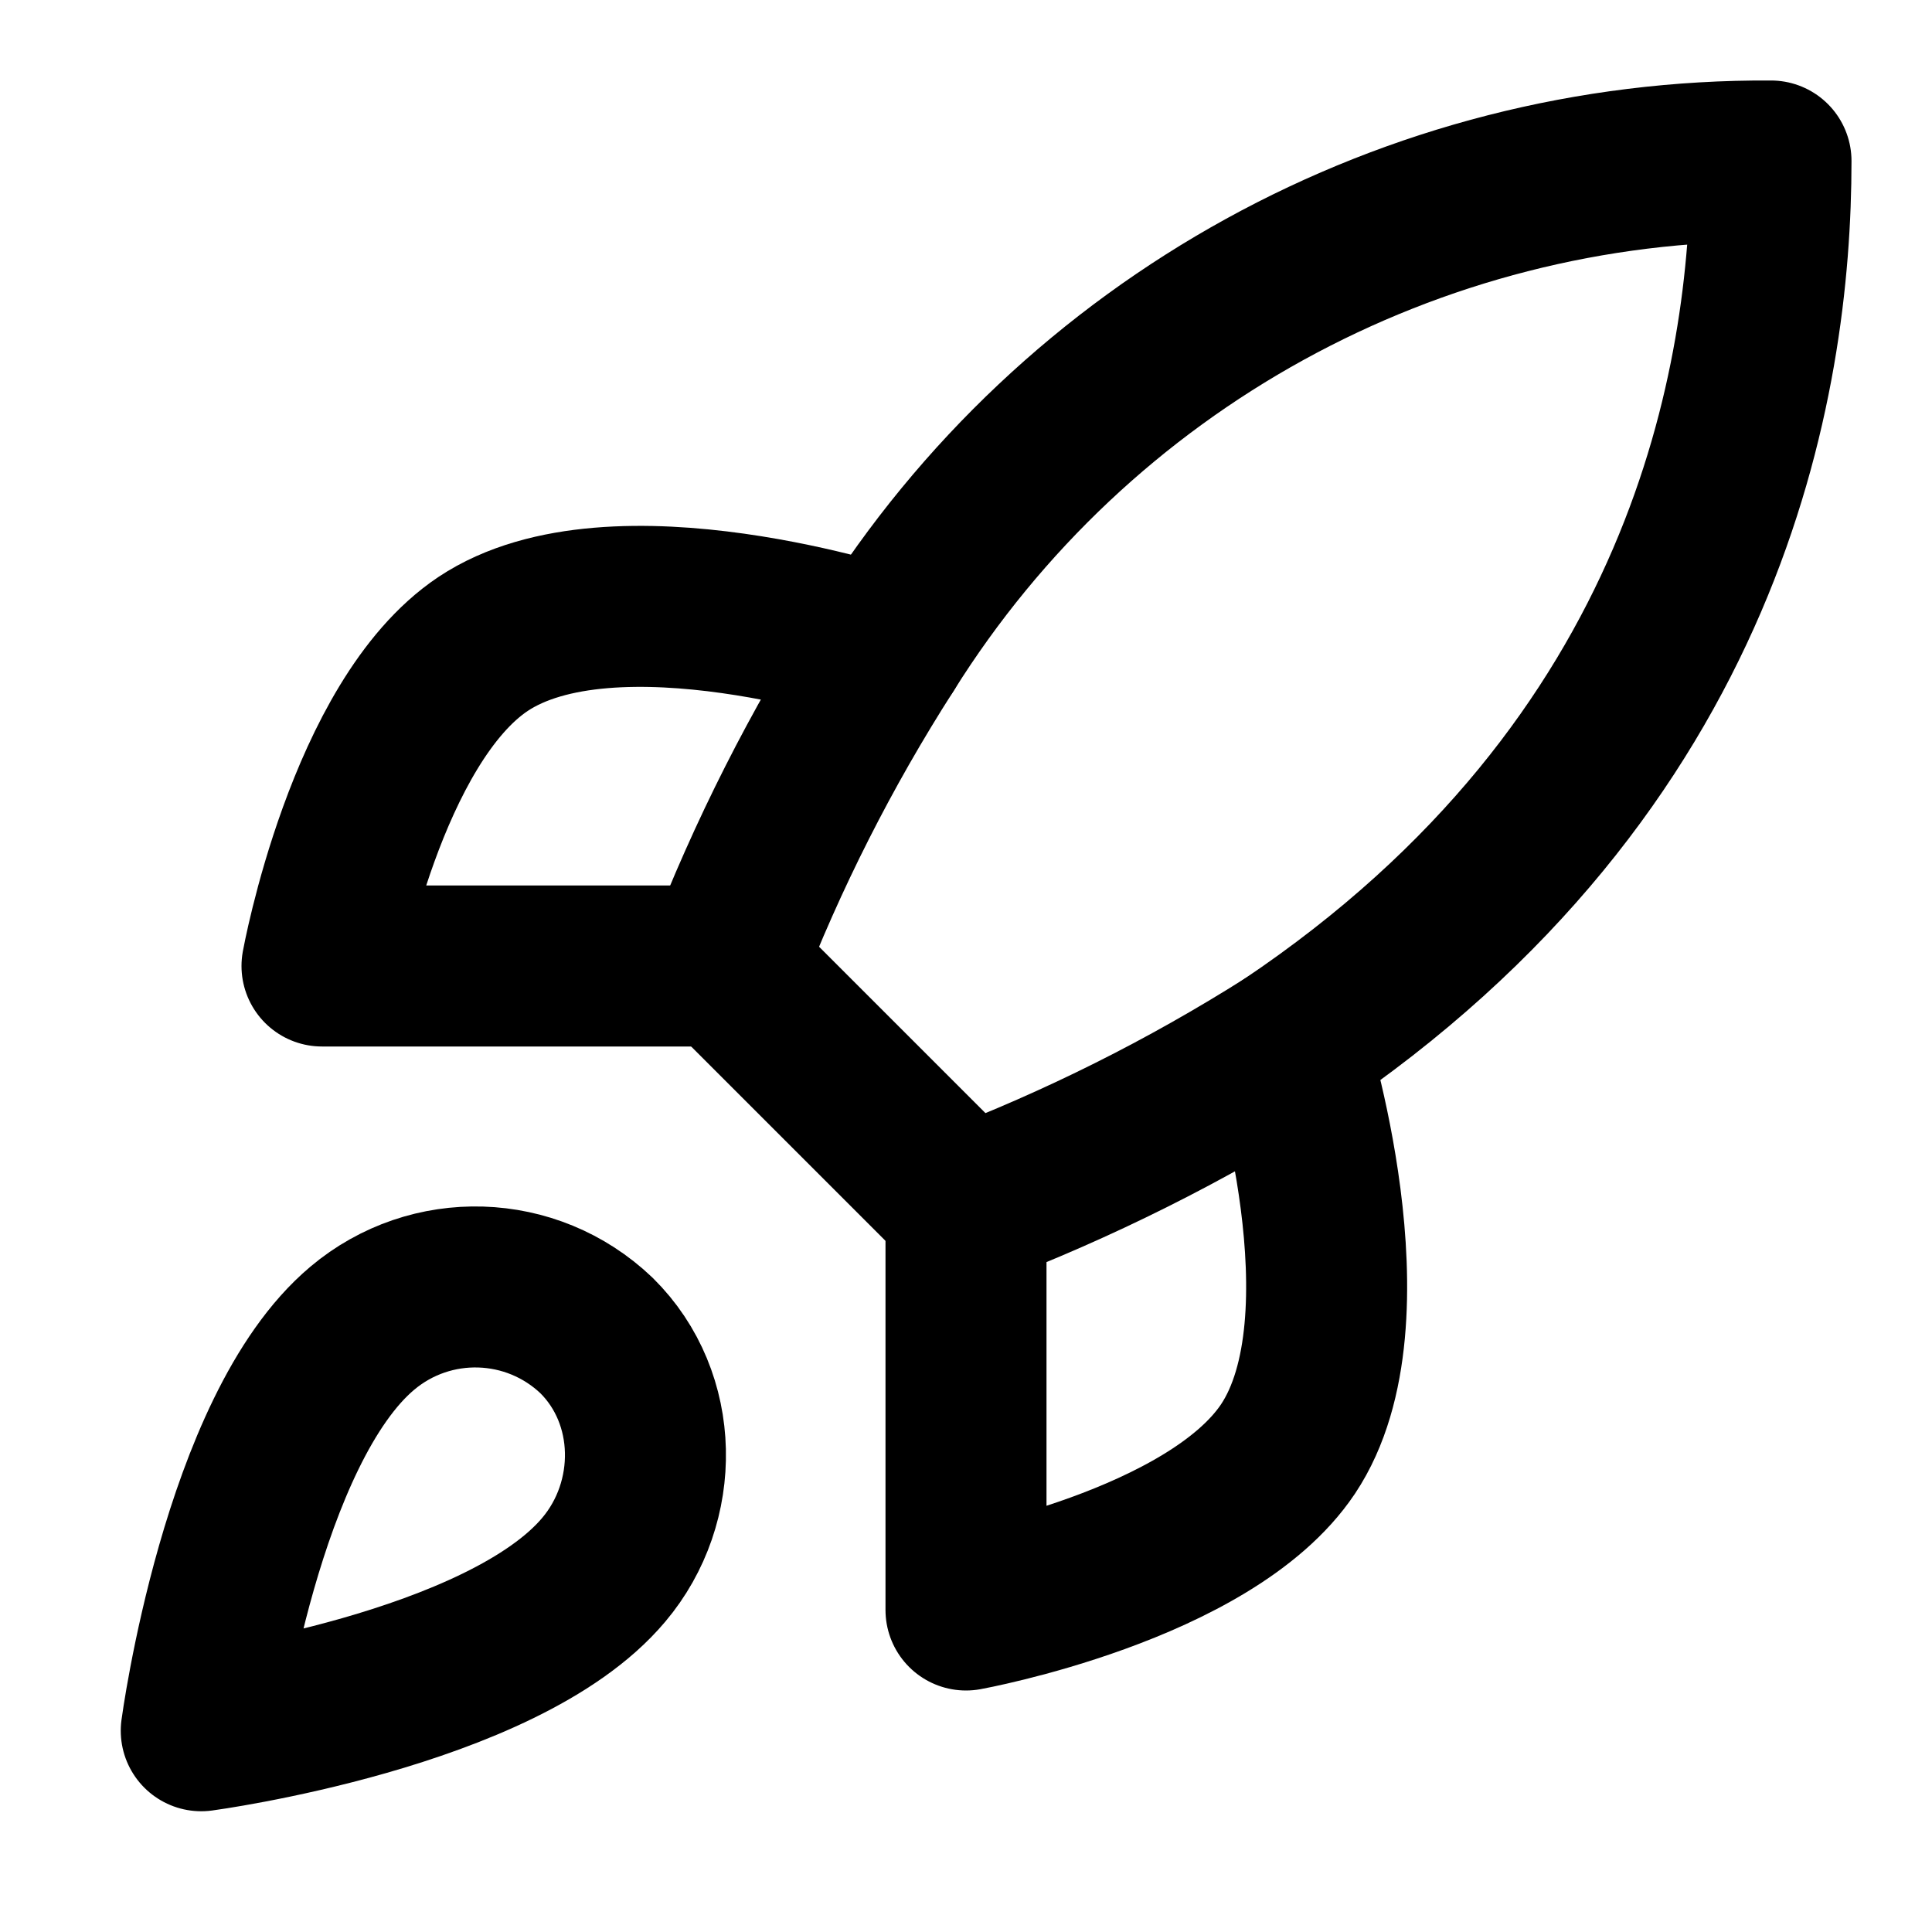
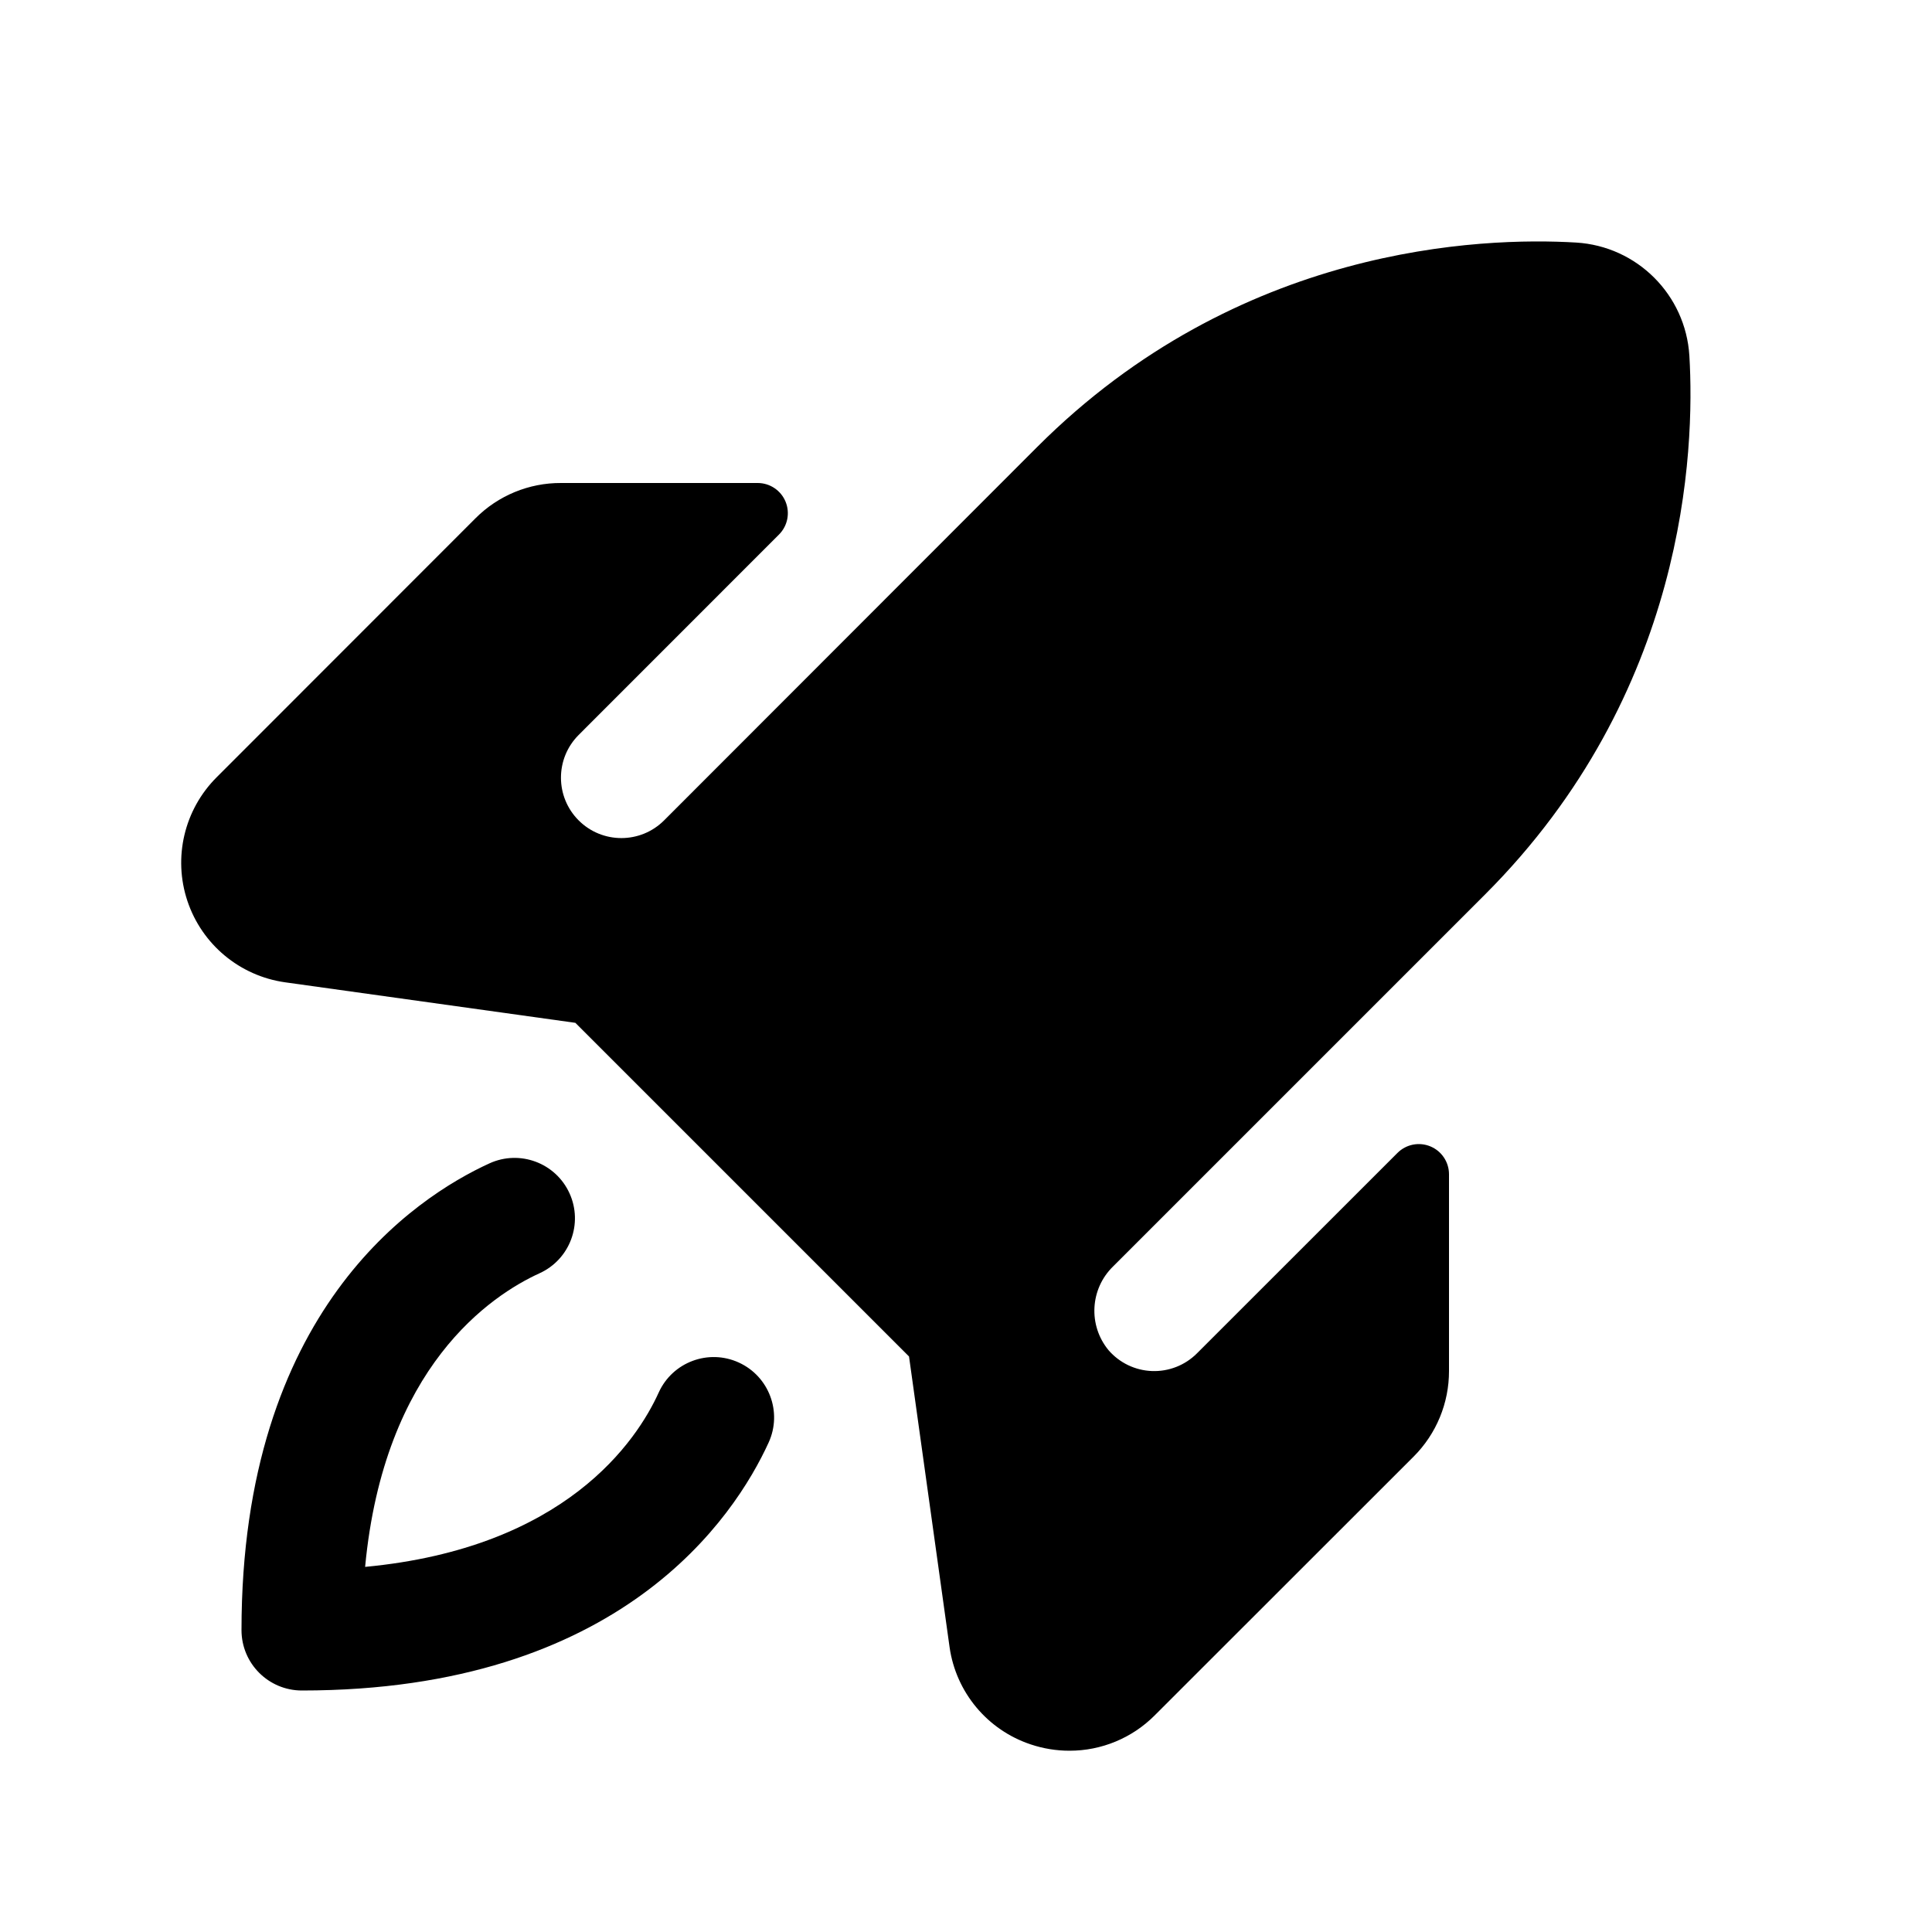
- <svg xmlns="http://www.w3.org/2000/svg" width="24" height="24" viewBox="0 0 24 24" fill="none" stroke="#000000" stroke-width="2" stroke-linecap="round" stroke-linejoin="round">
-   <path d="M12 15v5s3.03-.55 4-2c1.08-1.62 0-5 0-5" />
-   <path d="M4.5 16.5c-1.5 1.26-2 5-2 5s3.74-.5 5-2c.71-.84.7-2.13-.09-2.91a2.18 2.18 0 0 0-2.91-.09" />
-   <path d="M9 12a22 22 0 0 1 2-3.95A12.88 12.88 0 0 1 22 2c0 2.72-.78 7.5-6 11a22.4 22.4 0 0 1-4 2z" />
-   <path d="M9 12H4s.55-3.03 2-4c1.62-1.08 5 .05 5 .05" />
+ <svg xmlns="http://www.w3.org/2000/svg" width="256" height="256" viewBox="0 0 256 256" fill="#000000">
+   <path d="M101.85,191.14C97.34,201,82.29,224,40,224a8,8,0,0,1-8-8c0-42.29,23-57.34,32.86-61.85a8,8,0,0,1,6.64,14.56c-6.43,2.93-20.62,12.36-23.12,38.91,26.55-2.5,36-16.69,38.91-23.12a8,8,0,1,1,14.56,6.64Zm122-144a16,16,0,0,0-15-15c-12.58-.75-44.73.4-71.4,27.07h0L88,108.7A8,8,0,0,1,76.67,97.39l26.56-26.57A4,4,0,0,0,100.41,64H74.35A15.9,15.9,0,0,0,63,68.68L28.7,103a16,16,0,0,0,9.07,27.16l38.47,5.37,44.21,44.21,5.37,38.49a15.94,15.94,0,0,0,10.78,12.92,16.11,16.11,0,0,0,5.1.83A15.91,15.91,0,0,0,153,227.3L187.32,193A16,16,0,0,0,192,181.65V155.59a4,4,0,0,0-6.83-2.82l-26.57,26.56a8,8,0,0,1-11.71-.42,8.2,8.2,0,0,1,.6-11.1l49.27-49.27h0C223.45,91.86,224.6,59.71,223.85,47.12Z" />
</svg>
